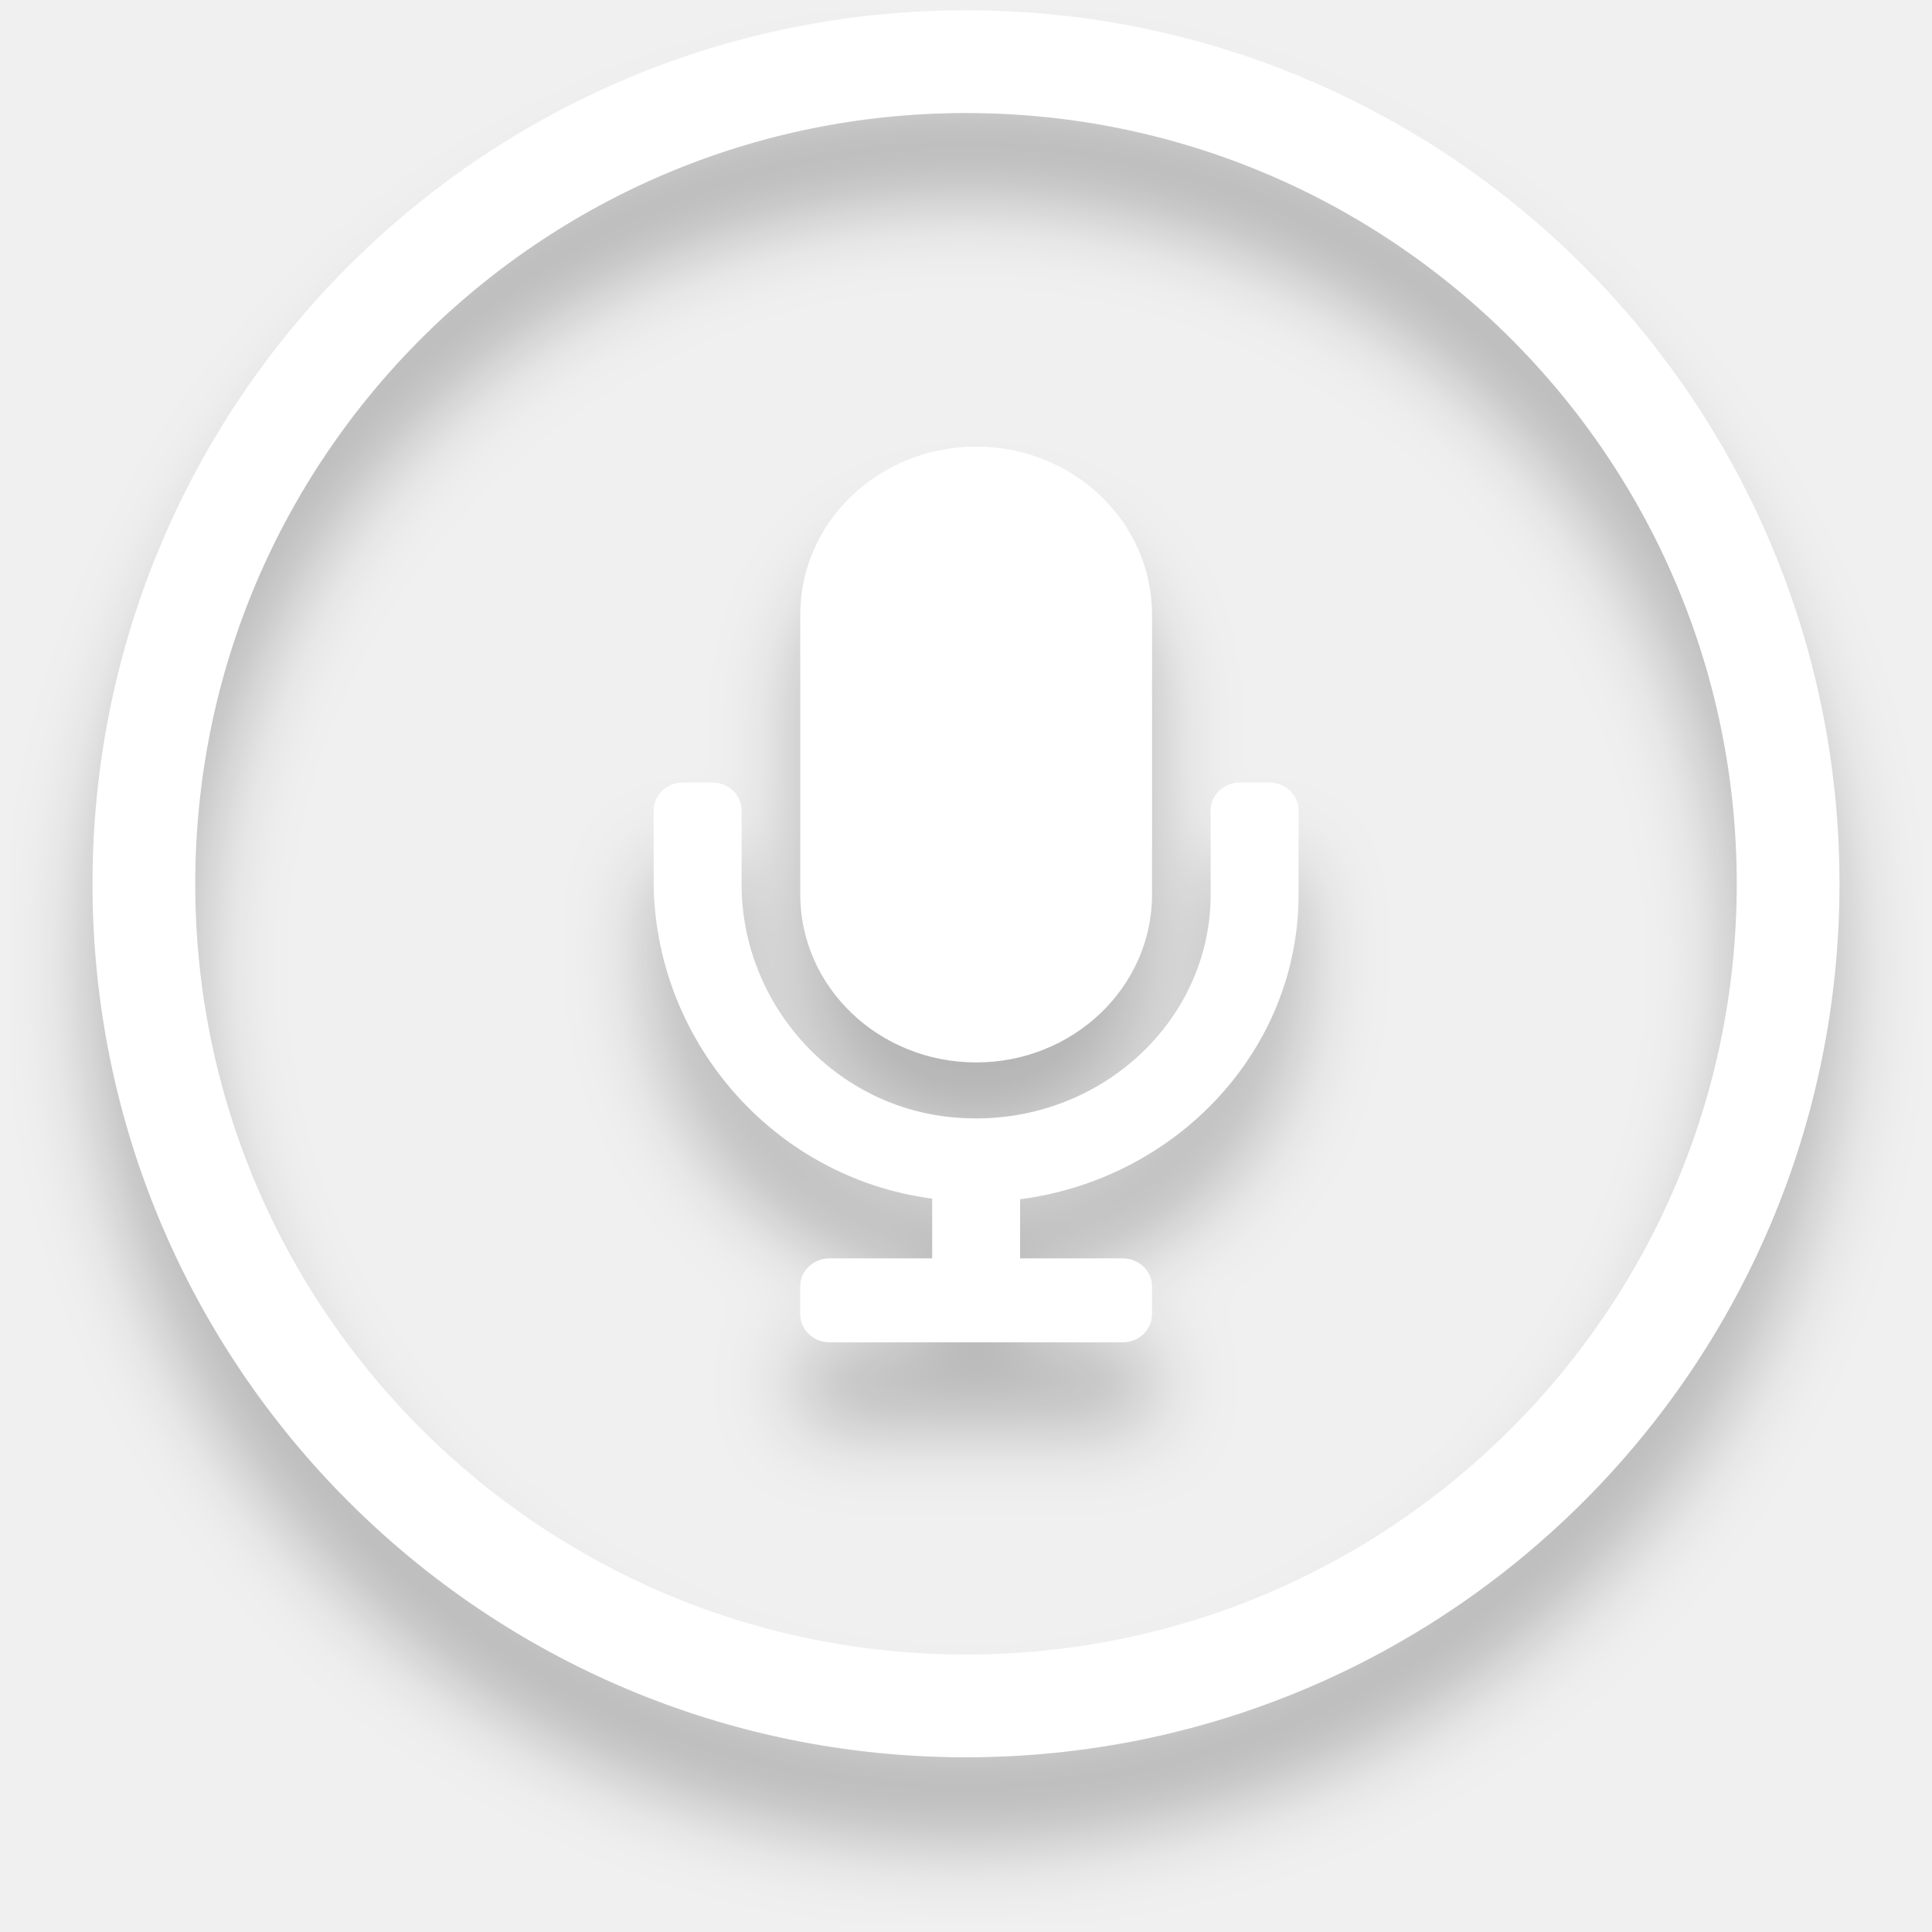
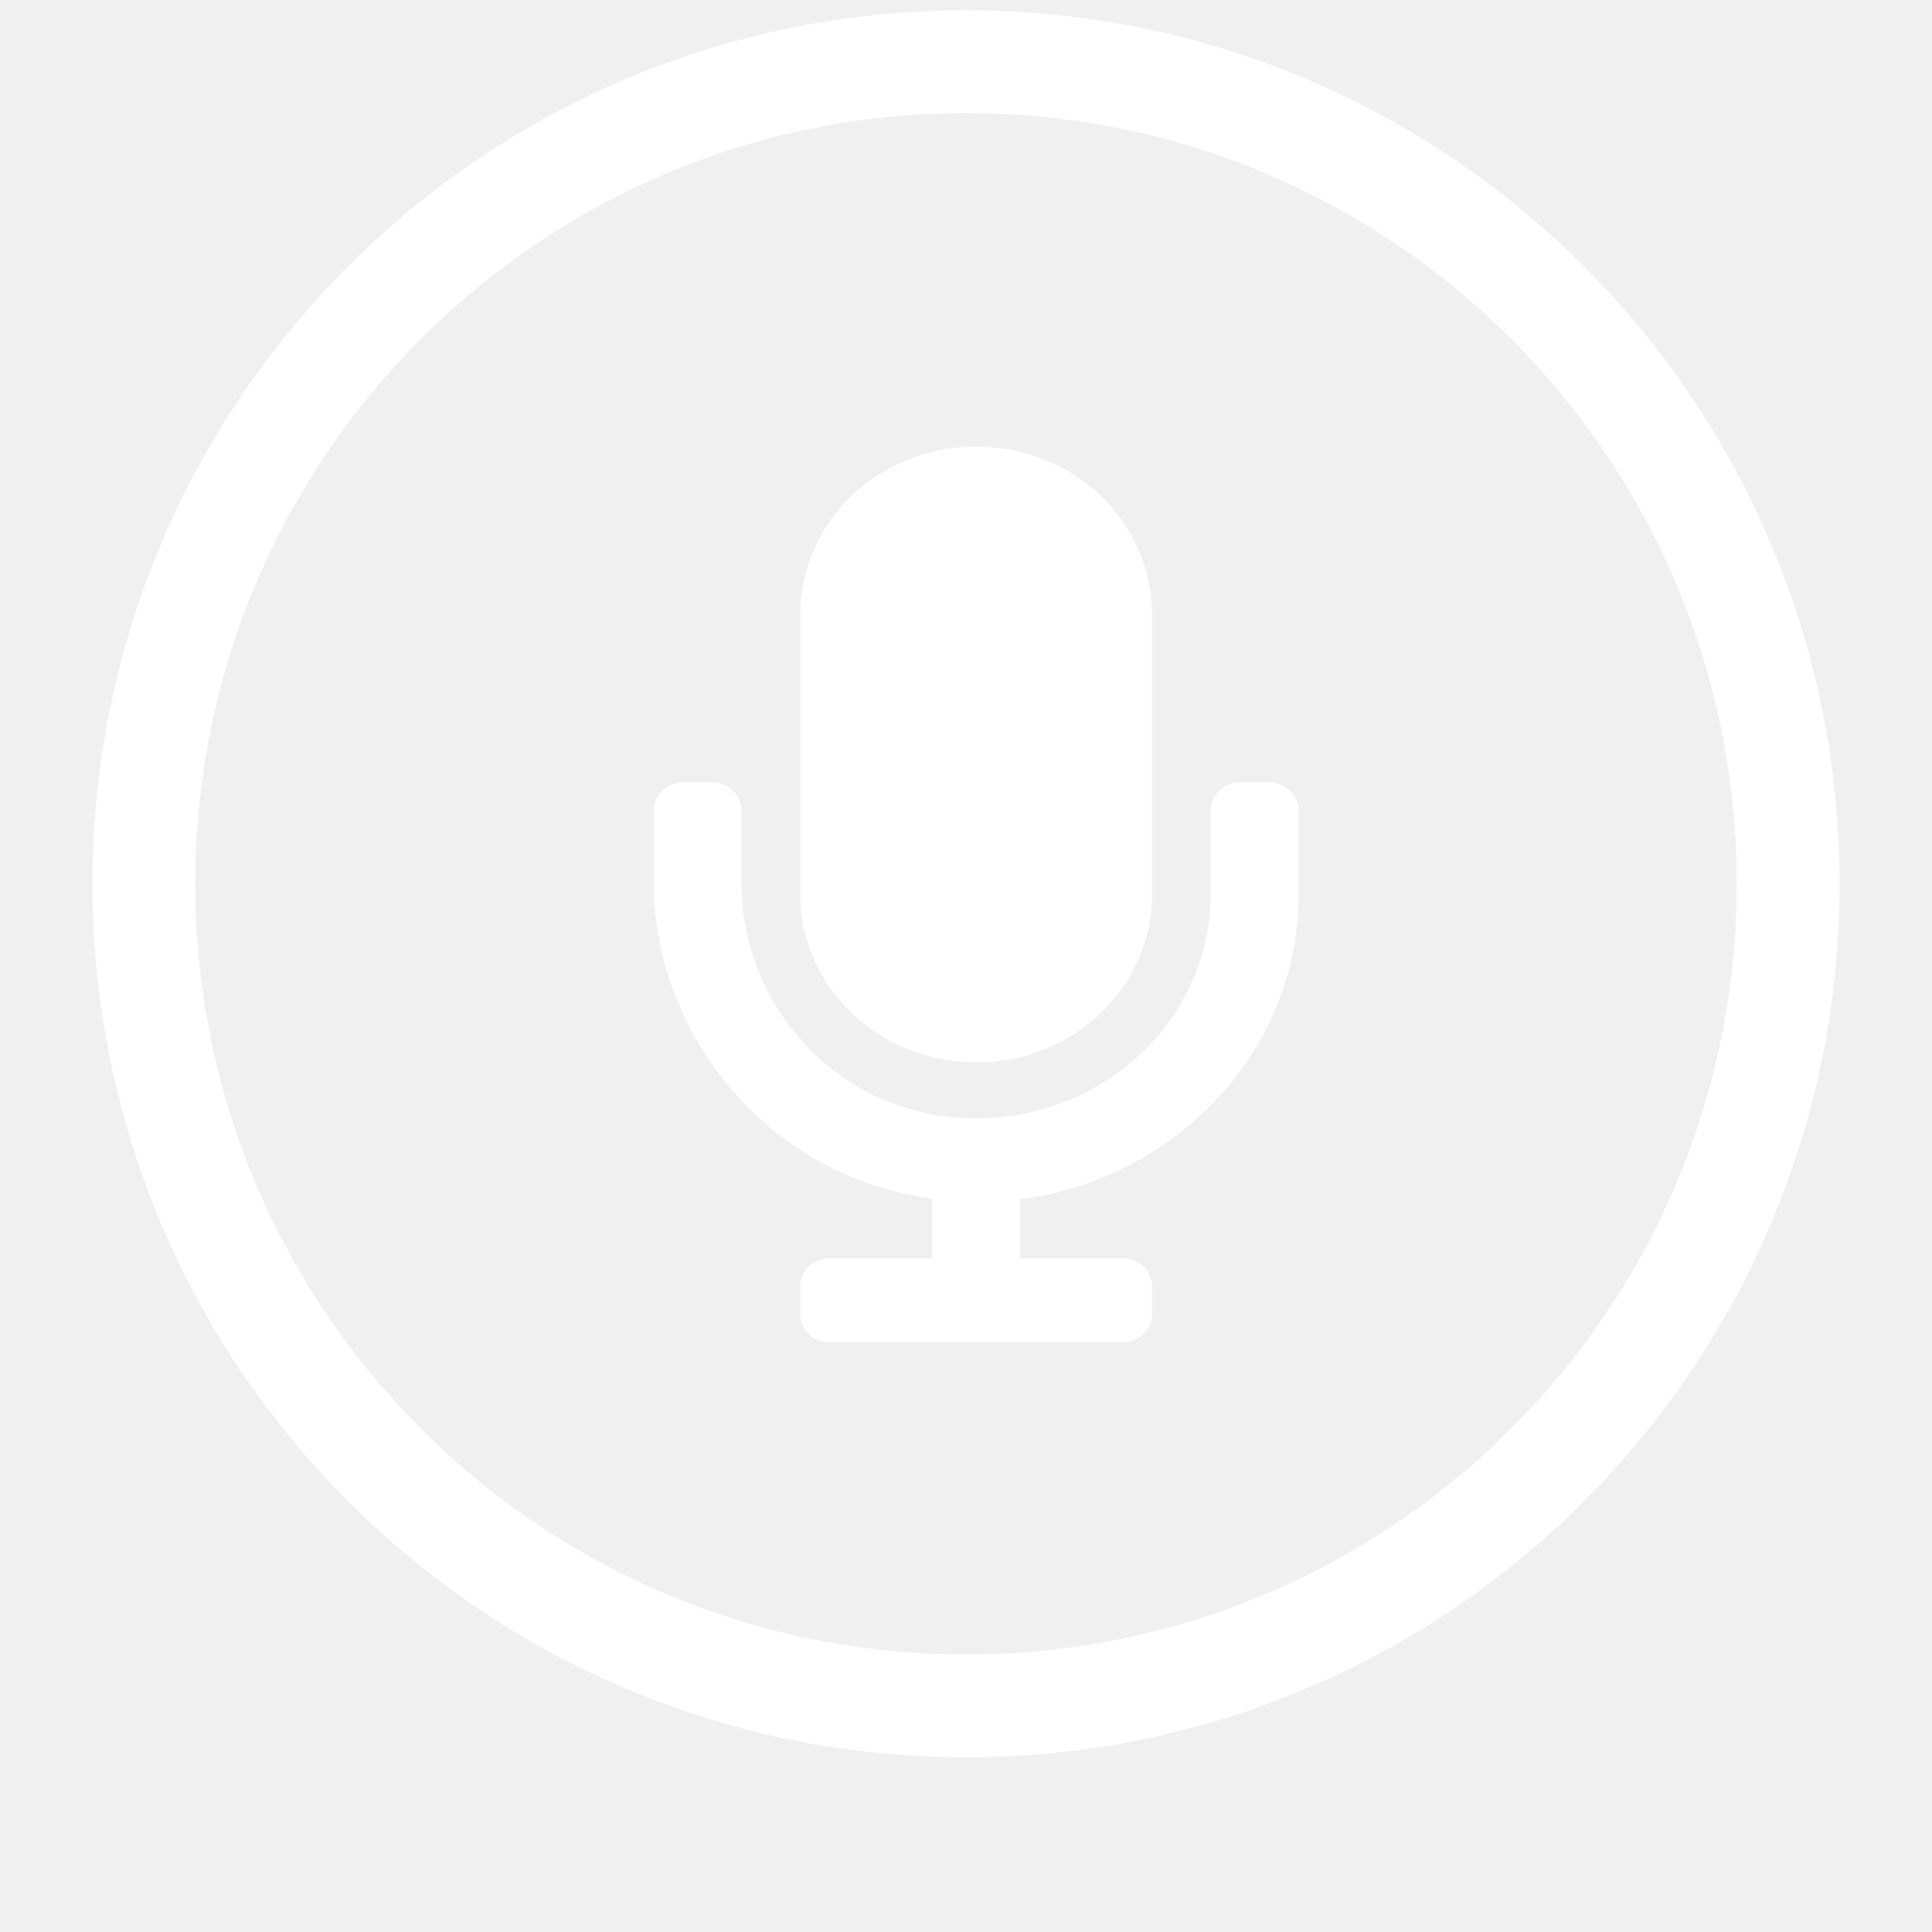
<svg xmlns="http://www.w3.org/2000/svg" width="94" height="94" viewBox="0 0 94 94" fill="none">
-   <g filter="url(#filter0_d)">
-     <path d="M47.494 51.692c4.726 0 8.558-3.659 8.558-8.172V29.901c0-4.513-3.832-8.171-8.558-8.171-4.727 0-8.558 3.658-8.558 8.171v13.62c0 4.512 3.831 8.17 8.558 8.17zm14.263-13.62H60.33c-.789 0-1.427.61-1.427 1.362v4.086c0 6.367-5.749 11.476-12.55 10.843-5.928-.553-10.27-5.641-10.27-11.328v-3.6c0-.753-.639-1.362-1.427-1.362H33.23c-.788 0-1.426.609-1.426 1.361v3.419c0 7.63 5.702 14.432 13.55 15.465v2.907h-4.993c-.788 0-1.426.61-1.426 1.362v1.362c0 .752.638 1.362 1.426 1.362h14.263c.788 0 1.427-.61 1.427-1.362v-1.362c0-.753-.639-1.362-1.427-1.362h-4.992v-2.874c7.64-1.001 13.55-7.264 13.55-14.83v-4.087c0-.752-.638-1.361-1.426-1.361z" fill="#fff" />
-     <path d="M47 83c22.091 0 40-17.909 40-40S69.091 3 47 3 7 20.909 7 43s17.909 40 40 40z" stroke="#fff" stroke-width="5" />
-   </g>
+   <path d="M47.494 51.692c4.726 0 8.558-3.659 8.558-8.172V29.901c0-4.513-3.832-8.171-8.558-8.171-4.727 0-8.558 3.658-8.558 8.171v13.62c0 4.512 3.831 8.17 8.558 8.17zm14.263-13.62H60.33c-.789 0-1.427.61-1.427 1.362v4.086c0 6.367-5.749 11.476-12.55 10.843-5.928-.553-10.27-5.641-10.27-11.328v-3.6c0-.753-.639-1.362-1.427-1.362H33.23c-.788 0-1.426.609-1.426 1.361v3.419c0 7.63 5.702 14.432 13.55 15.465v2.907h-4.993c-.788 0-1.426.61-1.426 1.362v1.362c0 .752.638 1.362 1.426 1.362h14.263c.788 0 1.427-.61 1.427-1.362v-1.362c0-.753-.639-1.362-1.427-1.362h-4.992v-2.874c7.64-1.001 13.55-7.264 13.55-14.83v-4.087c0-.752-.638-1.361-1.426-1.361z" fill="#fff" />
+   <path d="M47 83c22.091 0 40-17.909 40-40S69.091 3 47 3 7 20.909 7 43s17.909 40 40 40z" stroke="#fff" stroke-width="5" />
  <defs>
    <filter id="filter0_d" x=".5" y=".5" width="93" height="93" filterUnits="userSpaceOnUse" color-interpolation-filters="sRGB">
      <feFlood flood-opacity="0" result="BackgroundImageFix" />
      <feColorMatrix in="SourceAlpha" values="0 0 0 0 0 0 0 0 0 0 0 0 0 0 0 0 0 0 127 0" />
      <feOffset dy="4" />
      <feGaussianBlur stdDeviation="2" />
      <feColorMatrix values="0 0 0 0 0 0 0 0 0 0 0 0 0 0 0 0 0 0 0.25 0" />
      <feBlend in2="BackgroundImageFix" result="effect1_dropShadow" />
      <feBlend in="SourceGraphic" in2="effect1_dropShadow" result="shape" />
    </filter>
  </defs>
</svg>
